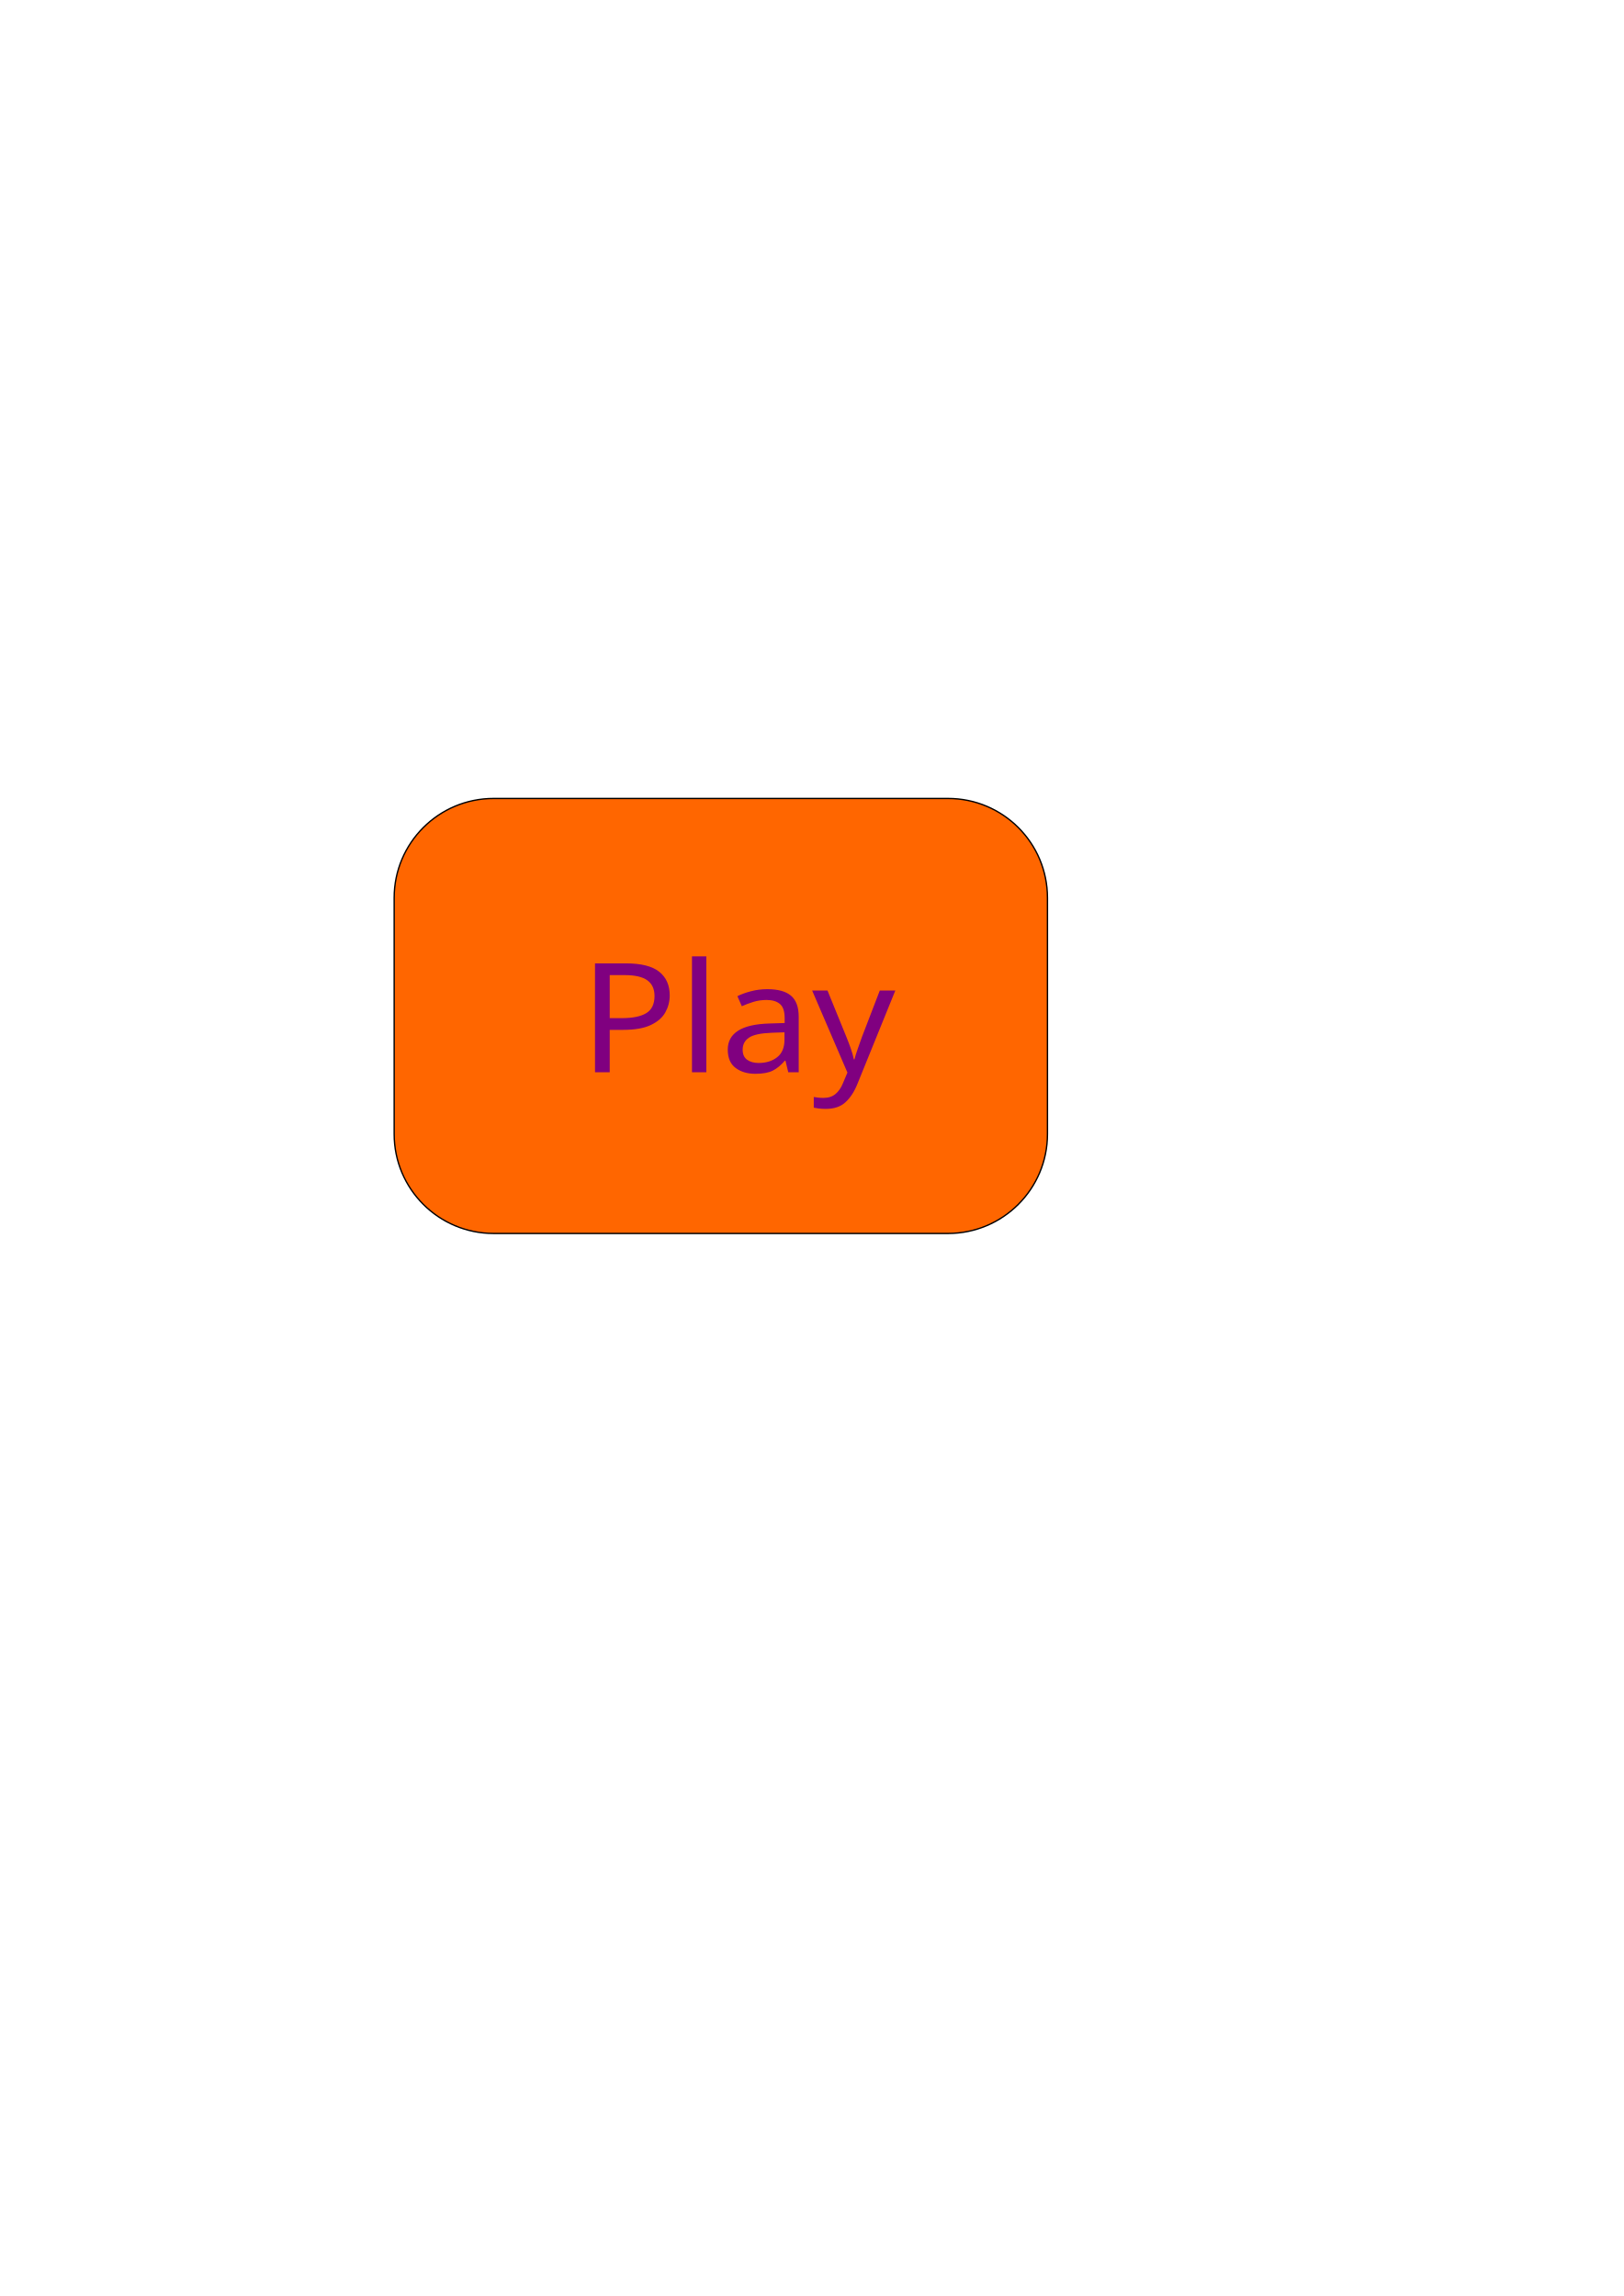
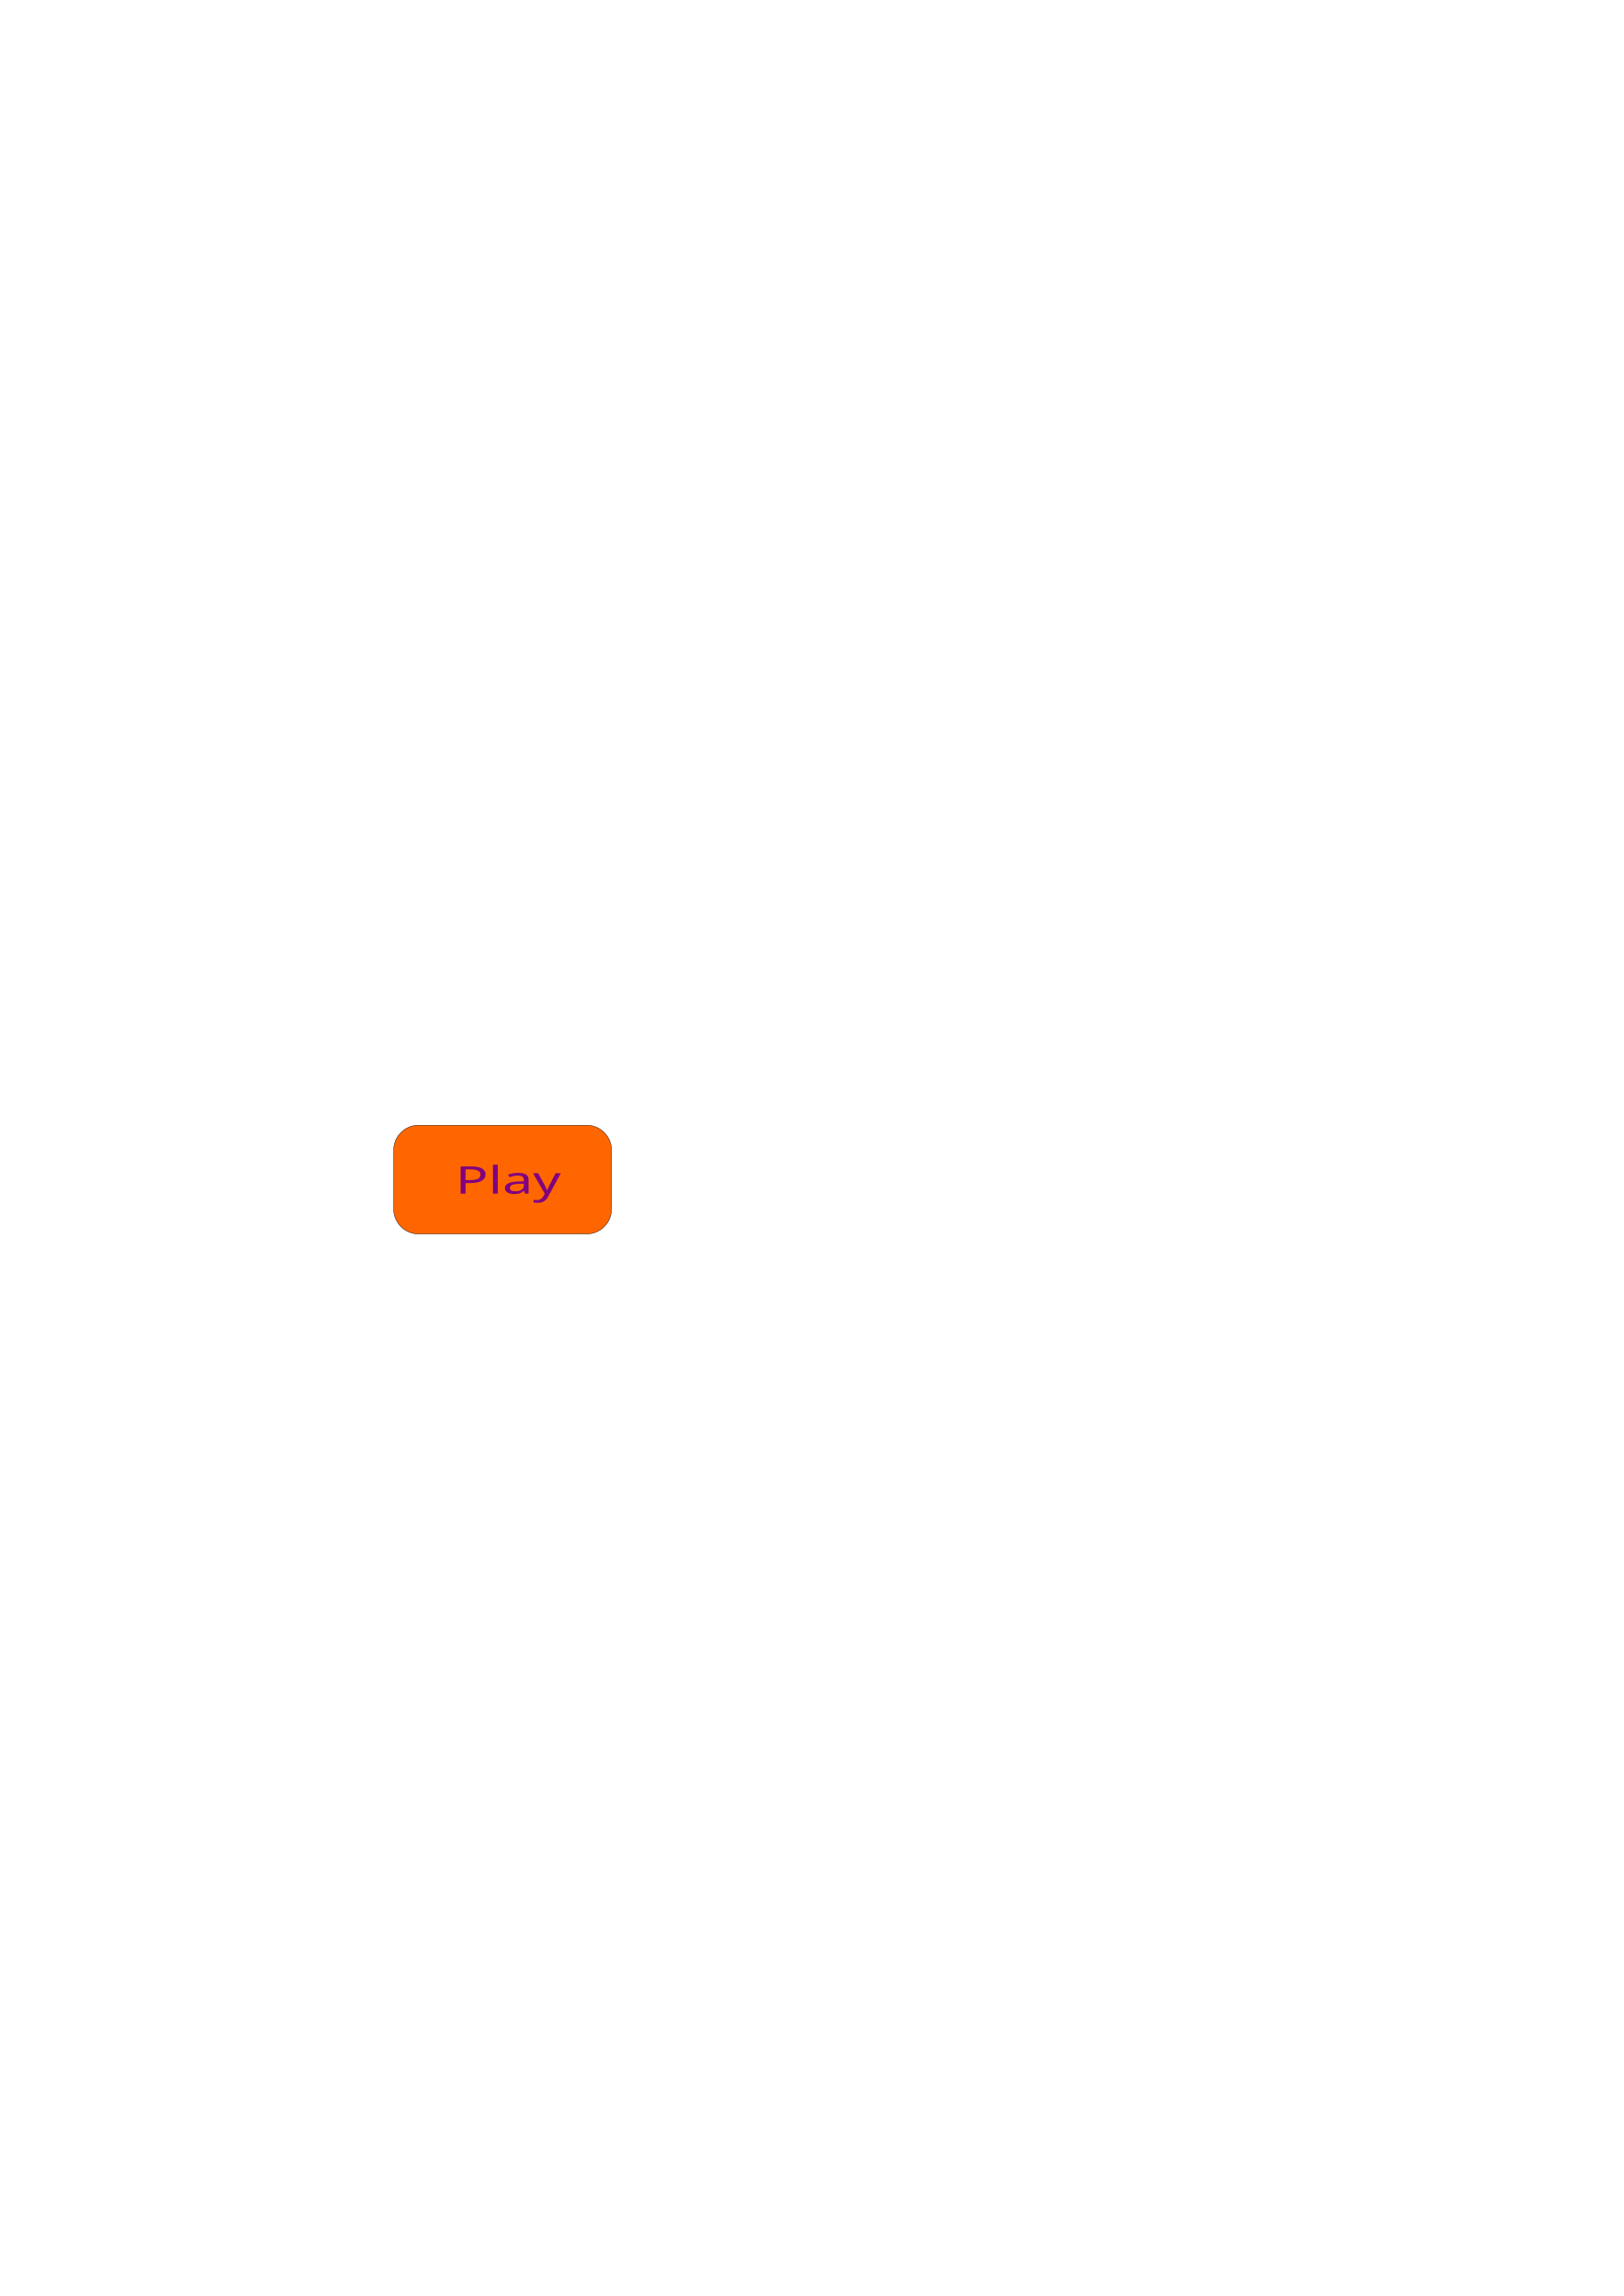
<svg xmlns="http://www.w3.org/2000/svg" width="744.094" height="1052.362" id="svg2" version="1.1">
  <defs id="defs4" />
  <g id="layer1">
-     <rect style="fill:#ff6600;fill-opacity:1;stroke:#000000;stroke-width:0.614;stroke-linejoin:miter;stroke-miterlimit:4;stroke-opacity:1;stroke-dasharray:none" id="rect2985" width="299.386" height="199.386" x="180.635" y="365.968" ry="45.57" />
-     <text xml:space="preserve" style="font-size:72.376px;font-style:normal;font-variant:normal;font-weight:normal;font-stretch:normal;text-align:start;line-height:125%;letter-spacing:0px;word-spacing:0px;writing-mode:lr-tb;text-anchor:start;fill:#800080;fill-opacity:1;stroke:none;font-family:Impact;-inkscape-font-specification:Impact" x="256.401" y="508.748" id="text2987" transform="scale(1.035141,0.9660524)">
-       <tspan id="tspan2989" x="256.401" y="508.748">Play</tspan>
+     <rect style="fill:#ff6600;fill-opacity:1;stroke:#000000;stroke-width:0.177;stroke-linejoin:miter;stroke-miterlimit:4;stroke-dasharray:none;stroke-opacity:1" id="rect2985" width="99.823" height="49.823" x="180.417" y="515.749" ry="11.387" />
+     <text xml:space="preserve" style="font-style:normal;font-variant:normal;font-weight:normal;font-stretch:normal;font-size:20.891px;line-height:125%;font-family:Impact;-inkscape-font-specification:Impact;text-align:start;letter-spacing:0px;word-spacing:0px;writing-mode:lr-tb;text-anchor:start;fill:#800080;fill-opacity:1;stroke:none" x="174.524" y="654.196" id="text2987" transform="scale(1.195726,0.8363116)">
+       <tspan id="tspan2989" x="174.524" y="654.196">Play</tspan>
    </text>
  </g>
</svg>
